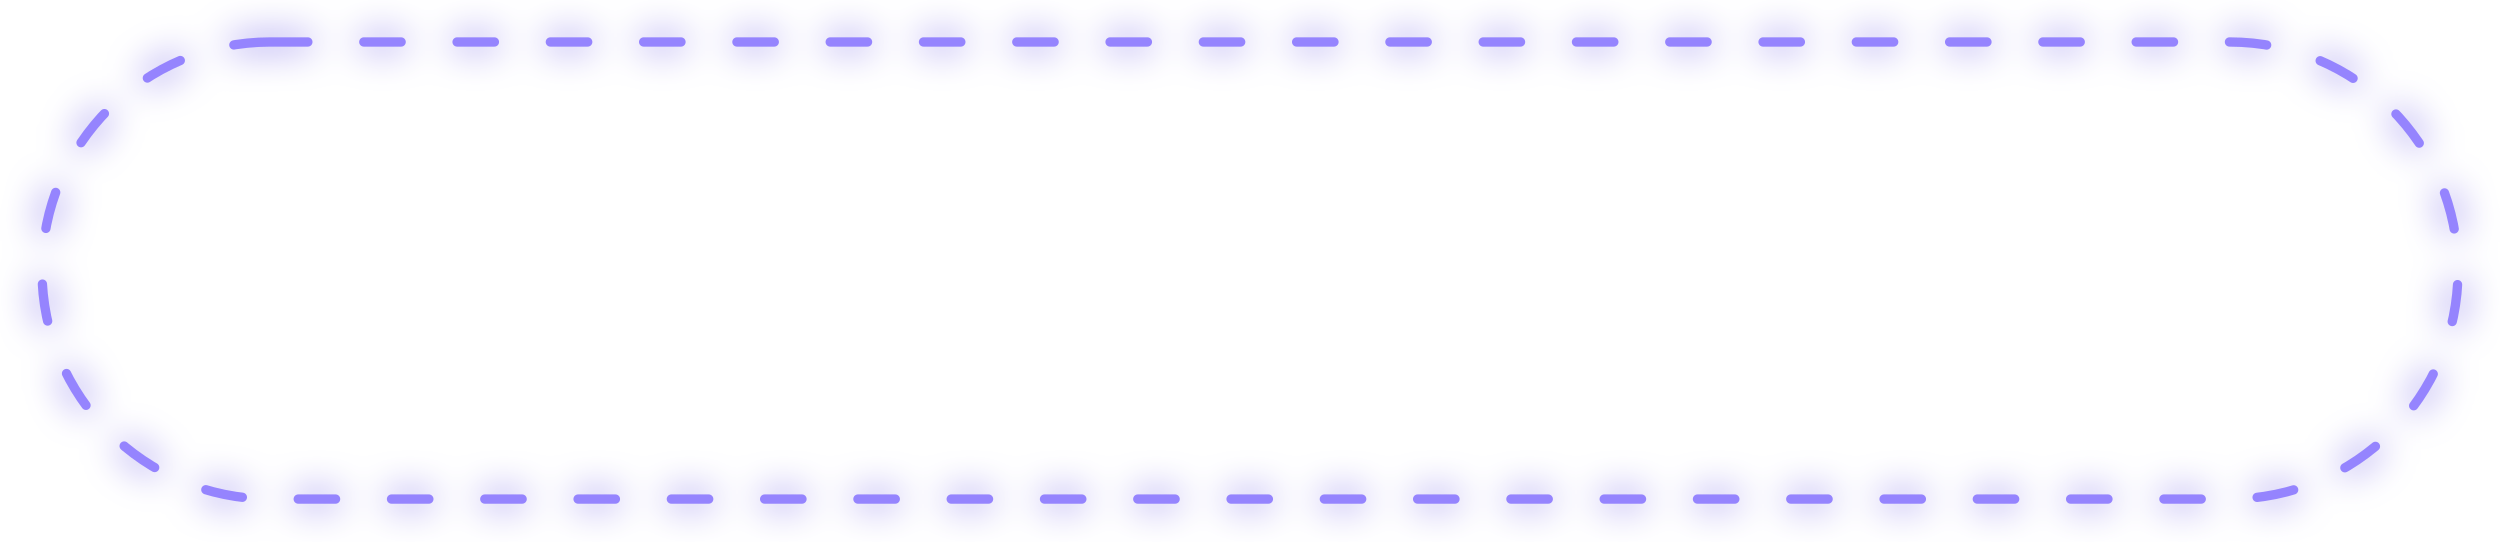
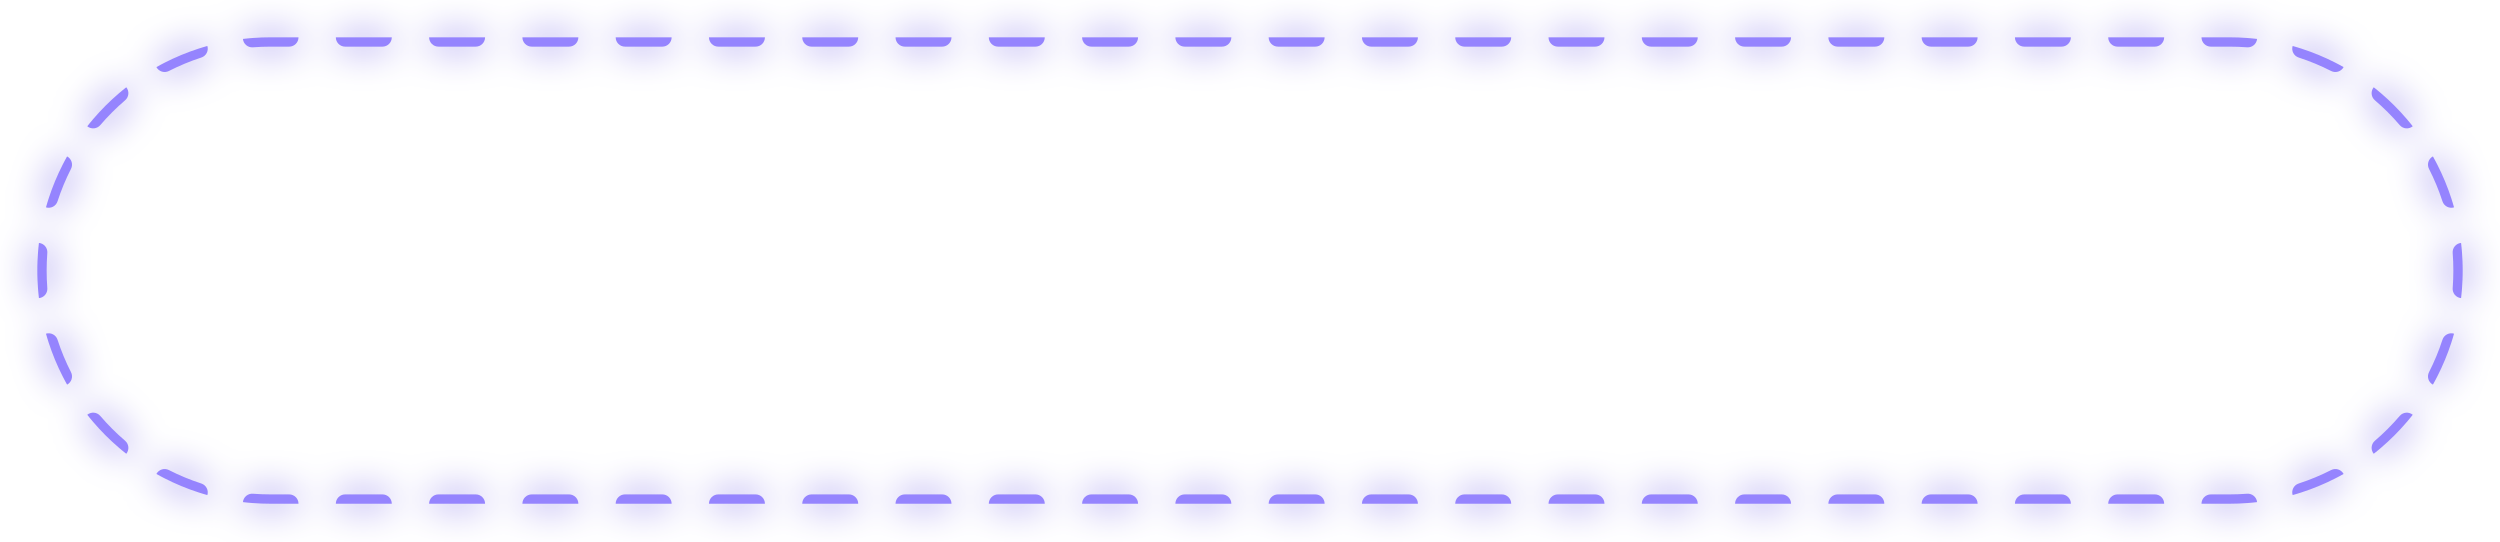
<svg xmlns="http://www.w3.org/2000/svg" width="268" height="58" viewBox="0 0 268 58" fill="none">
-   <g filter="url(#filter0_d_217_127)">
-     <rect x="4.5" y="4.5" width="259" height="49" rx="24.5" stroke="#9584FE" stroke-linecap="round" stroke-linejoin="round" stroke-dasharray="4 6" />
+   <g filter="url(#filter0_d_1126_2)">
+     <path fill-rule="evenodd" clip-rule="evenodd" d="M4.005 28.5C4.002 28.666 4 28.833 4 29C4 29.167 4.002 29.334 4.005 29.5C4.008 29.667 4.013 29.834 4.02 30C4.032 30.323 4.051 30.644 4.076 30.963C4.089 31.13 4.103 31.296 4.12 31.462C4.136 31.628 4.154 31.793 4.173 31.959C4.714 31.906 5.115 31.43 5.073 30.886C5.025 30.264 5 29.635 5 29C5 28.365 5.025 27.736 5.073 27.114C5.115 26.57 4.714 26.094 4.173 26.041C4.154 26.207 4.136 26.372 4.12 26.538C4.103 26.704 4.089 26.87 4.076 27.037C4.051 27.356 4.032 27.677 4.02 28C4.013 28.166 4.008 28.333 4.005 28.5ZM4.928 22.229C5.448 22.387 6 22.1 6.168 21.581C6.559 20.377 7.043 19.215 7.611 18.102C7.859 17.617 7.671 17.023 7.193 16.766C7.111 16.912 7.031 17.058 6.952 17.205C6.873 17.352 6.796 17.499 6.72 17.648C6.129 18.806 5.625 20.017 5.217 21.272C5.166 21.43 5.116 21.589 5.068 21.749C5.02 21.908 4.973 22.068 4.928 22.229ZM9.355 13.537C9.775 13.881 10.395 13.828 10.749 13.413C11.567 12.458 12.458 11.567 13.413 10.749C13.828 10.395 13.881 9.775 13.537 9.355C13.406 9.458 13.276 9.563 13.147 9.668C13.018 9.774 12.89 9.881 12.764 9.989C11.768 10.84 10.84 11.768 9.989 12.764C9.881 12.89 9.774 13.018 9.668 13.147C9.563 13.276 9.458 13.406 9.355 13.537ZM16.766 7.193C17.023 7.671 17.617 7.859 18.102 7.611C19.215 7.043 20.377 6.559 21.581 6.168C22.1 6 22.387 5.448 22.229 4.928C22.068 4.973 21.908 5.02 21.749 5.068C21.589 5.116 21.43 5.166 21.272 5.217C20.017 5.625 18.806 6.129 17.648 6.72C17.499 6.796 17.352 6.873 17.205 6.952C17.058 7.031 16.912 7.111 16.766 7.193ZM26.041 4.173C26.094 4.714 26.57 5.115 27.114 5.073C27.736 5.025 28.365 5 29 5H31C31.552 5 32 4.552 32 4H29C28.339 4 27.684 4.026 27.037 4.076C26.87 4.089 26.704 4.103 26.538 4.12C26.372 4.136 26.207 4.154 26.041 4.173ZM36 4C36 4.552 36.448 5 37 5H41C41.552 5 42 4.552 42 4H36ZM46 4C46 4.552 46.448 5 47 5H51C51.552 5 52 4.552 52 4H46ZM56 4C56 4.552 56.448 5 57 5H61C61.552 5 62 4.552 62 4H56ZM66 4C66 4.552 66.448 5 67 5H71C71.552 5 72 4.552 72 4H66ZM76 4C76 4.552 76.448 5 77 5H81C81.552 5 82 4.552 82 4H76ZM86 4C86 4.552 86.448 5 87 5H91C91.552 5 92 4.552 92 4H86ZM96 4C96 4.552 96.448 5 97 5H101C101.552 5 102 4.552 102 4H96ZM106 4C106 4.552 106.448 5 107 5H111C111.552 5 112 4.552 112 4H106ZM116 4C116 4.552 116.448 5 117 5H121C121.552 5 122 4.552 122 4H116ZM126 4C126 4.552 126.448 5 127 5H131C131.552 5 132 4.552 132 4H126ZM136 4C136 4.552 136.448 5 137 5H141C141.552 5 142 4.552 142 4H136ZM146 4C146 4.552 146.448 5 147 5H151C151.552 5 152 4.552 152 4H146ZM156 4C156 4.552 156.448 5 157 5H161C161.552 5 162 4.552 162 4H156ZM166 4C166 4.552 166.448 5 167 5H171C171.552 5 172 4.552 172 4H166ZM176 4C176 4.552 176.448 5 177 5H181C181.552 5 182 4.552 182 4H176ZM186 4C186 4.552 186.448 5 187 5H191C191.552 5 192 4.552 192 4H186ZM196 4C196 4.552 196.448 5 197 5H201C201.552 5 202 4.552 202 4H196ZM206 4C206 4.552 206.448 5 207 5H211C211.552 5 212 4.552 212 4H206ZM216 4C216 4.552 216.448 5 217 5H221C221.552 5 222 4.552 222 4H216ZM226 4C226 4.552 226.448 5 227 5H231C231.552 5 232 4.552 232 4H226ZM236 4C236 4.552 236.448 5 237 5H239C239.635 5 240.264 5.025 240.886 5.073C241.43 5.115 241.906 4.714 241.959 4.173C241.793 4.154 241.628 4.136 241.462 4.12C241.296 4.103 241.13 4.089 240.963 4.076C240.316 4.026 239.661 4 239 4H236ZM245.771 4.928C245.613 5.448 245.9 6 246.419 6.168C247.623 6.559 248.785 7.043 249.898 7.611C250.383 7.859 250.977 7.671 251.234 7.193C251.088 7.111 250.942 7.031 250.795 6.952C250.648 6.873 250.501 6.796 250.352 6.72C249.194 6.129 247.983 5.625 246.728 5.217C246.57 5.166 246.411 5.116 246.251 5.068C246.092 5.02 245.932 4.973 245.771 4.928ZM254.463 9.355C254.119 9.775 254.172 10.395 254.587 10.749C255.542 11.567 256.433 12.458 257.251 13.413C257.605 13.828 258.225 13.881 258.645 13.537C258.542 13.406 258.437 13.276 258.332 13.147C258.226 13.018 258.119 12.89 258.011 12.764C257.16 11.768 256.232 10.84 255.236 9.989C255.11 9.881 254.982 9.774 254.853 9.668C254.724 9.563 254.594 9.458 254.463 9.355ZM260.807 16.766C260.329 17.023 260.141 17.617 260.389 18.102C260.957 19.215 261.441 20.377 261.832 21.581C262 22.1 262.552 22.387 263.072 22.229C263.027 22.068 262.98 21.908 262.932 21.749C262.884 21.589 262.834 21.43 262.783 21.272C262.375 20.017 261.871 18.806 261.28 17.648C261.204 17.499 261.127 17.352 261.048 17.205C260.969 17.058 260.889 16.912 260.807 16.766ZM263.827 26.041C263.286 26.094 262.885 26.57 262.927 27.114C262.975 27.736 263 28.365 263 29C263 29.635 262.975 30.264 262.927 30.886C262.885 31.43 263.286 31.906 263.827 31.959C263.846 31.793 263.864 31.628 263.88 31.462C263.897 31.296 263.911 31.13 263.924 30.963C263.949 30.644 263.968 30.323 263.98 30C263.987 29.834 263.992 29.667 263.995 29.5C263.998 29.334 264 29.167 264 29C264 28.833 263.998 28.666 263.995 28.5C263.992 28.333 263.987 28.166 263.98 28C263.968 27.677 263.949 27.356 263.924 27.037C263.911 26.87 263.897 26.704 263.88 26.538C263.864 26.372 263.846 26.207 263.827 26.041ZM263.072 35.771C262.552 35.614 262 35.9 261.832 36.419C261.441 37.623 260.957 38.785 260.389 39.898C260.141 40.383 260.329 40.977 260.807 41.234C260.889 41.088 260.969 40.942 261.048 40.795C261.127 40.648 261.204 40.501 261.28 40.352C261.871 39.194 262.375 37.983 262.783 36.728C262.834 36.57 262.884 36.411 262.932 36.251C262.98 36.092 263.027 35.932 263.072 35.771ZM258.645 44.464C258.225 44.119 257.605 44.172 257.251 44.587C256.433 45.542 255.542 46.433 254.587 47.251C254.172 47.605 254.119 48.225 254.463 48.645C254.594 48.542 254.724 48.438 254.853 48.332C254.982 48.226 255.11 48.119 255.236 48.011C256.232 47.16 257.16 46.232 258.011 45.236C258.119 45.11 258.226 44.982 258.332 44.853C258.437 44.724 258.542 44.594 258.645 44.464ZM251.234 50.807C250.977 50.329 250.383 50.141 249.898 50.389C248.785 50.957 247.623 51.441 246.419 51.831C245.9 52 245.613 52.553 245.771 53.072C245.932 53.027 246.092 52.98 246.251 52.932C246.411 52.884 246.57 52.834 246.728 52.783C247.983 52.375 249.194 51.871 250.352 51.28C250.501 51.204 250.648 51.127 250.795 51.048C250.942 50.969 251.088 50.889 251.234 50.807ZM241.959 53.827C241.906 53.286 241.43 52.885 240.886 52.927C240.264 52.975 239.635 53 239 53H237C236.448 53 236 53.448 236 54H239C239.661 54 240.316 53.974 240.963 53.924C241.13 53.911 241.296 53.897 241.462 53.88C241.628 53.864 241.793 53.846 241.959 53.827ZM232 54C232 53.448 231.552 53 231 53H227C226.448 53 226 53.448 226 54H232ZM222 54C222 53.448 221.552 53 221 53H217C216.448 53 216 53.448 216 54H222ZM212 54C212 53.448 211.552 53 211 53H207C206.448 53 206 53.448 206 54H212ZM202 54C202 53.448 201.552 53 201 53H197C196.448 53 196 53.448 196 54H202ZM192 54C192 53.448 191.552 53 191 53H187C186.448 53 186 53.448 186 54H192ZM182 54C182 53.448 181.552 53 181 53H177C176.448 53 176 53.448 176 54H182ZM172 54C172 53.448 171.552 53 171 53H167C166.448 53 166 53.448 166 54H172ZM162 54C162 53.448 161.552 53 161 53H157C156.448 53 156 53.448 156 54H162ZM152 54C152 53.448 151.552 53 151 53H147C146.448 53 146 53.448 146 54H152ZM142 54C142 53.448 141.552 53 141 53H137C136.448 53 136 53.448 136 54H142ZM132 54C132 53.448 131.552 53 131 53H127C126.448 53 126 53.448 126 54H132ZM122 54C122 53.448 121.552 53 121 53H117C116.448 53 116 53.448 116 54H122ZM112 54C112 53.448 111.552 53 111 53H107C106.448 53 106 53.448 106 54H112ZM102 54C102 53.448 101.552 53 101 53H97C96.448 53 96 53.448 96 54H102ZM92 54C92 53.448 91.552 53 91 53H87C86.448 53 86 53.448 86 54H92ZM82 54C82 53.448 81.552 53 81 53H77C76.448 53 76 53.448 76 54H82ZM72 54C72 53.448 71.552 53 71 53H67C66.448 53 66 53.448 66 54H72ZM62 54C62 53.448 61.552 53 61 53H57C56.448 53 56 53.448 56 54H62ZM52 54C52 53.448 51.552 53 51 53H47C46.448 53 46 53.448 46 54H52ZM42 54C42 53.448 41.552 53 41 53H37C36.448 53 36 53.448 36 54H42ZM32 54C32 53.448 31.552 53 31 53H29C28.365 53 27.736 52.975 27.114 52.927C26.57 52.885 26.094 53.286 26.041 53.827C26.207 53.846 26.372 53.864 26.538 53.88C26.704 53.897 26.87 53.911 27.037 53.924C27.684 53.974 28.339 54 29 54H32ZM22.229 53.072C22.387 52.553 22.1 52 21.581 51.831C20.377 51.441 19.215 50.957 18.102 50.389C17.617 50.141 17.023 50.329 16.766 50.807C16.912 50.889 17.058 50.969 17.205 51.048C17.352 51.127 17.499 51.204 17.648 51.28C18.806 51.871 20.017 52.375 21.272 52.783C21.43 52.834 21.589 52.884 21.749 52.932C21.908 52.98 22.068 53.027 22.229 53.072ZM13.537 48.645C13.881 48.225 13.828 47.605 13.413 47.251C12.458 46.433 11.567 45.542 10.749 44.587C10.395 44.172 9.775 44.119 9.355 44.464C9.458 44.594 9.563 44.724 9.668 44.853C9.774 44.982 9.881 45.11 9.989 45.236C10.84 46.232 11.768 47.16 12.764 48.011C12.89 48.119 13.018 48.226 13.147 48.332C13.276 48.438 13.406 48.542 13.537 48.645ZM7.193 41.234C7.671 40.977 7.859 40.383 7.611 39.898C7.043 38.785 6.559 37.623 6.168 36.419C6 35.9 5.448 35.614 4.928 35.771C4.973 35.932 5.02 36.092 5.068 36.251C5.116 36.411 5.166 36.57 5.217 36.728C5.625 37.983 6.129 39.194 6.72 40.352C6.796 40.501 6.873 40.648 6.952 40.795C7.031 40.942 7.111 41.088 7.193 41.234Z" fill="#9584FE" />
  </g>
  <defs>
-     <filter id="filter0_d_217_127" x="0" y="0" width="268" height="58" filterUnits="userSpaceOnUse" color-interpolation-filters="sRGB">
+     <filter id="filter0_d_1126_2" x="0" y="0" width="268" height="58" filterUnits="userSpaceOnUse" color-interpolation-filters="sRGB">
      <feFlood flood-opacity="0" result="BackgroundImageFix" />
      <feColorMatrix in="SourceAlpha" type="matrix" values="0 0 0 0 0 0 0 0 0 0 0 0 0 0 0 0 0 0 127 0" result="hardAlpha" />
      <feOffset />
      <feGaussianBlur stdDeviation="2" />
      <feColorMatrix type="matrix" values="0 0 0 0 0.405 0 0 0 0 0.334 0 0 0 0 0.892 0 0 0 1 0" />
-       <feBlend mode="normal" in2="BackgroundImageFix" result="effect1_dropShadow_217_127" />
-       <feBlend mode="normal" in="SourceGraphic" in2="effect1_dropShadow_217_127" result="shape" />
+       <feBlend mode="normal" in2="BackgroundImageFix" result="effect1_dropShadow_1126_2" />
+       <feBlend mode="normal" in="SourceGraphic" in2="effect1_dropShadow_1126_2" result="shape" />
    </filter>
  </defs>
</svg>
